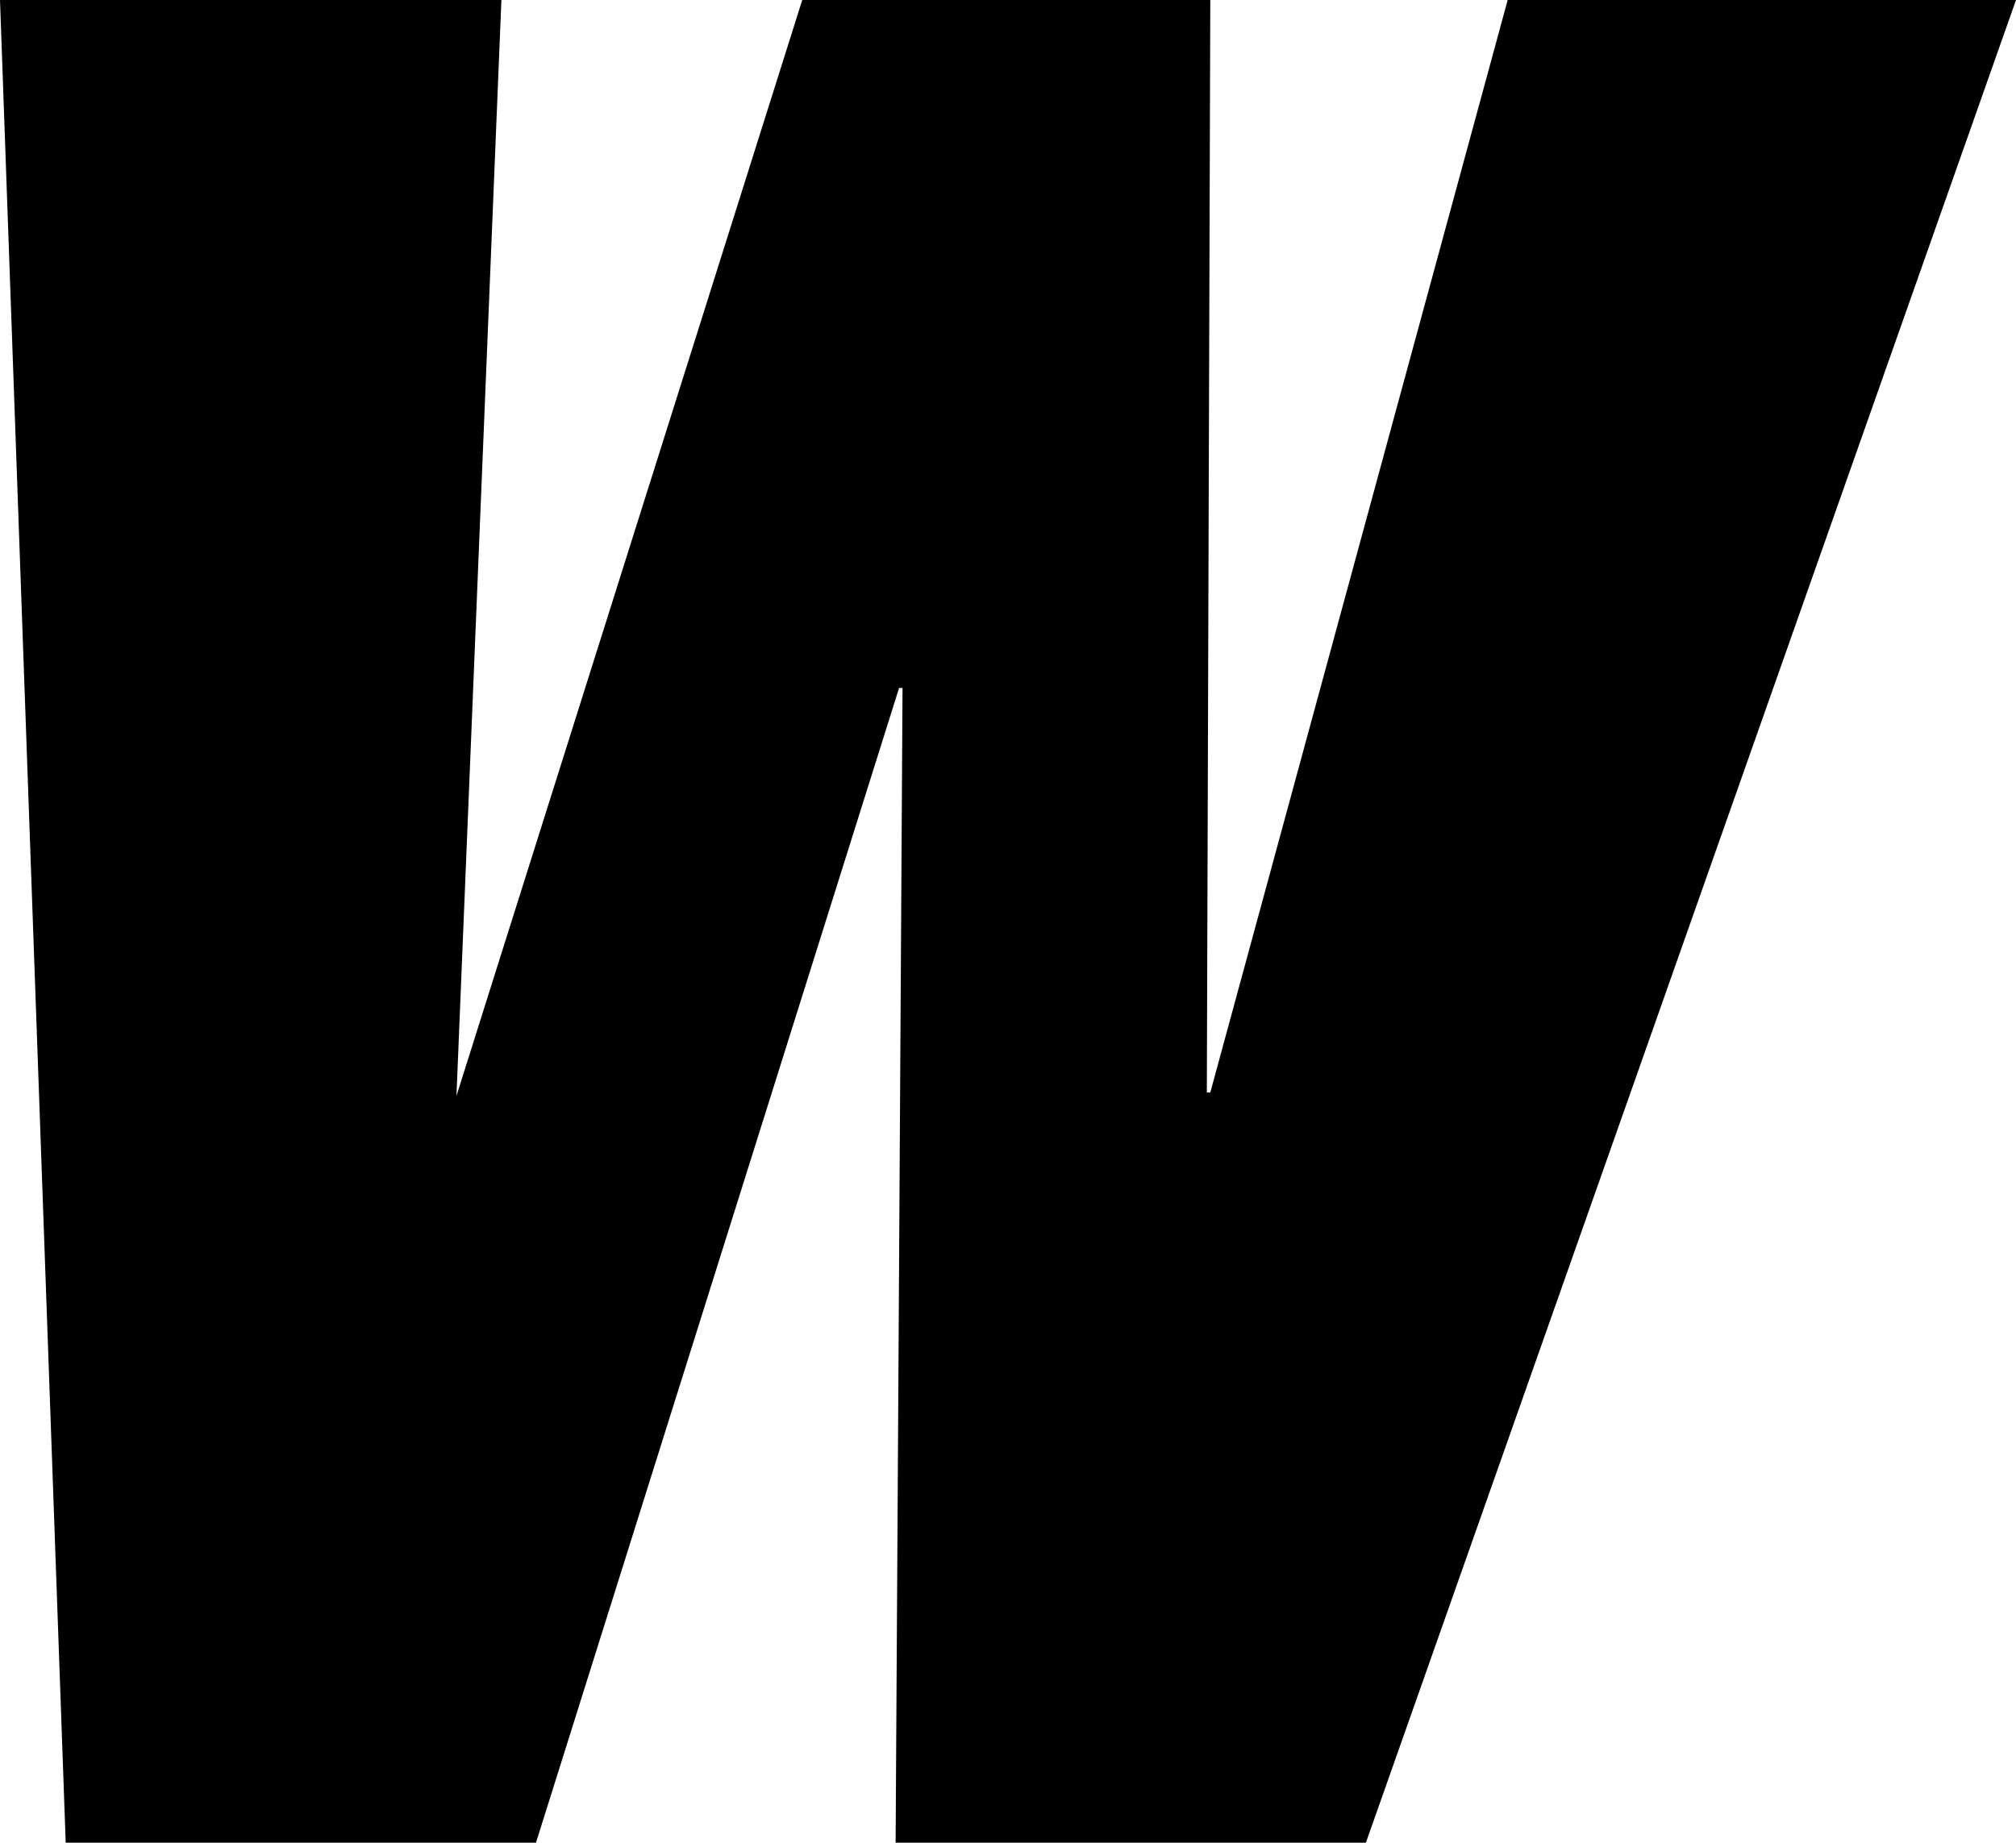
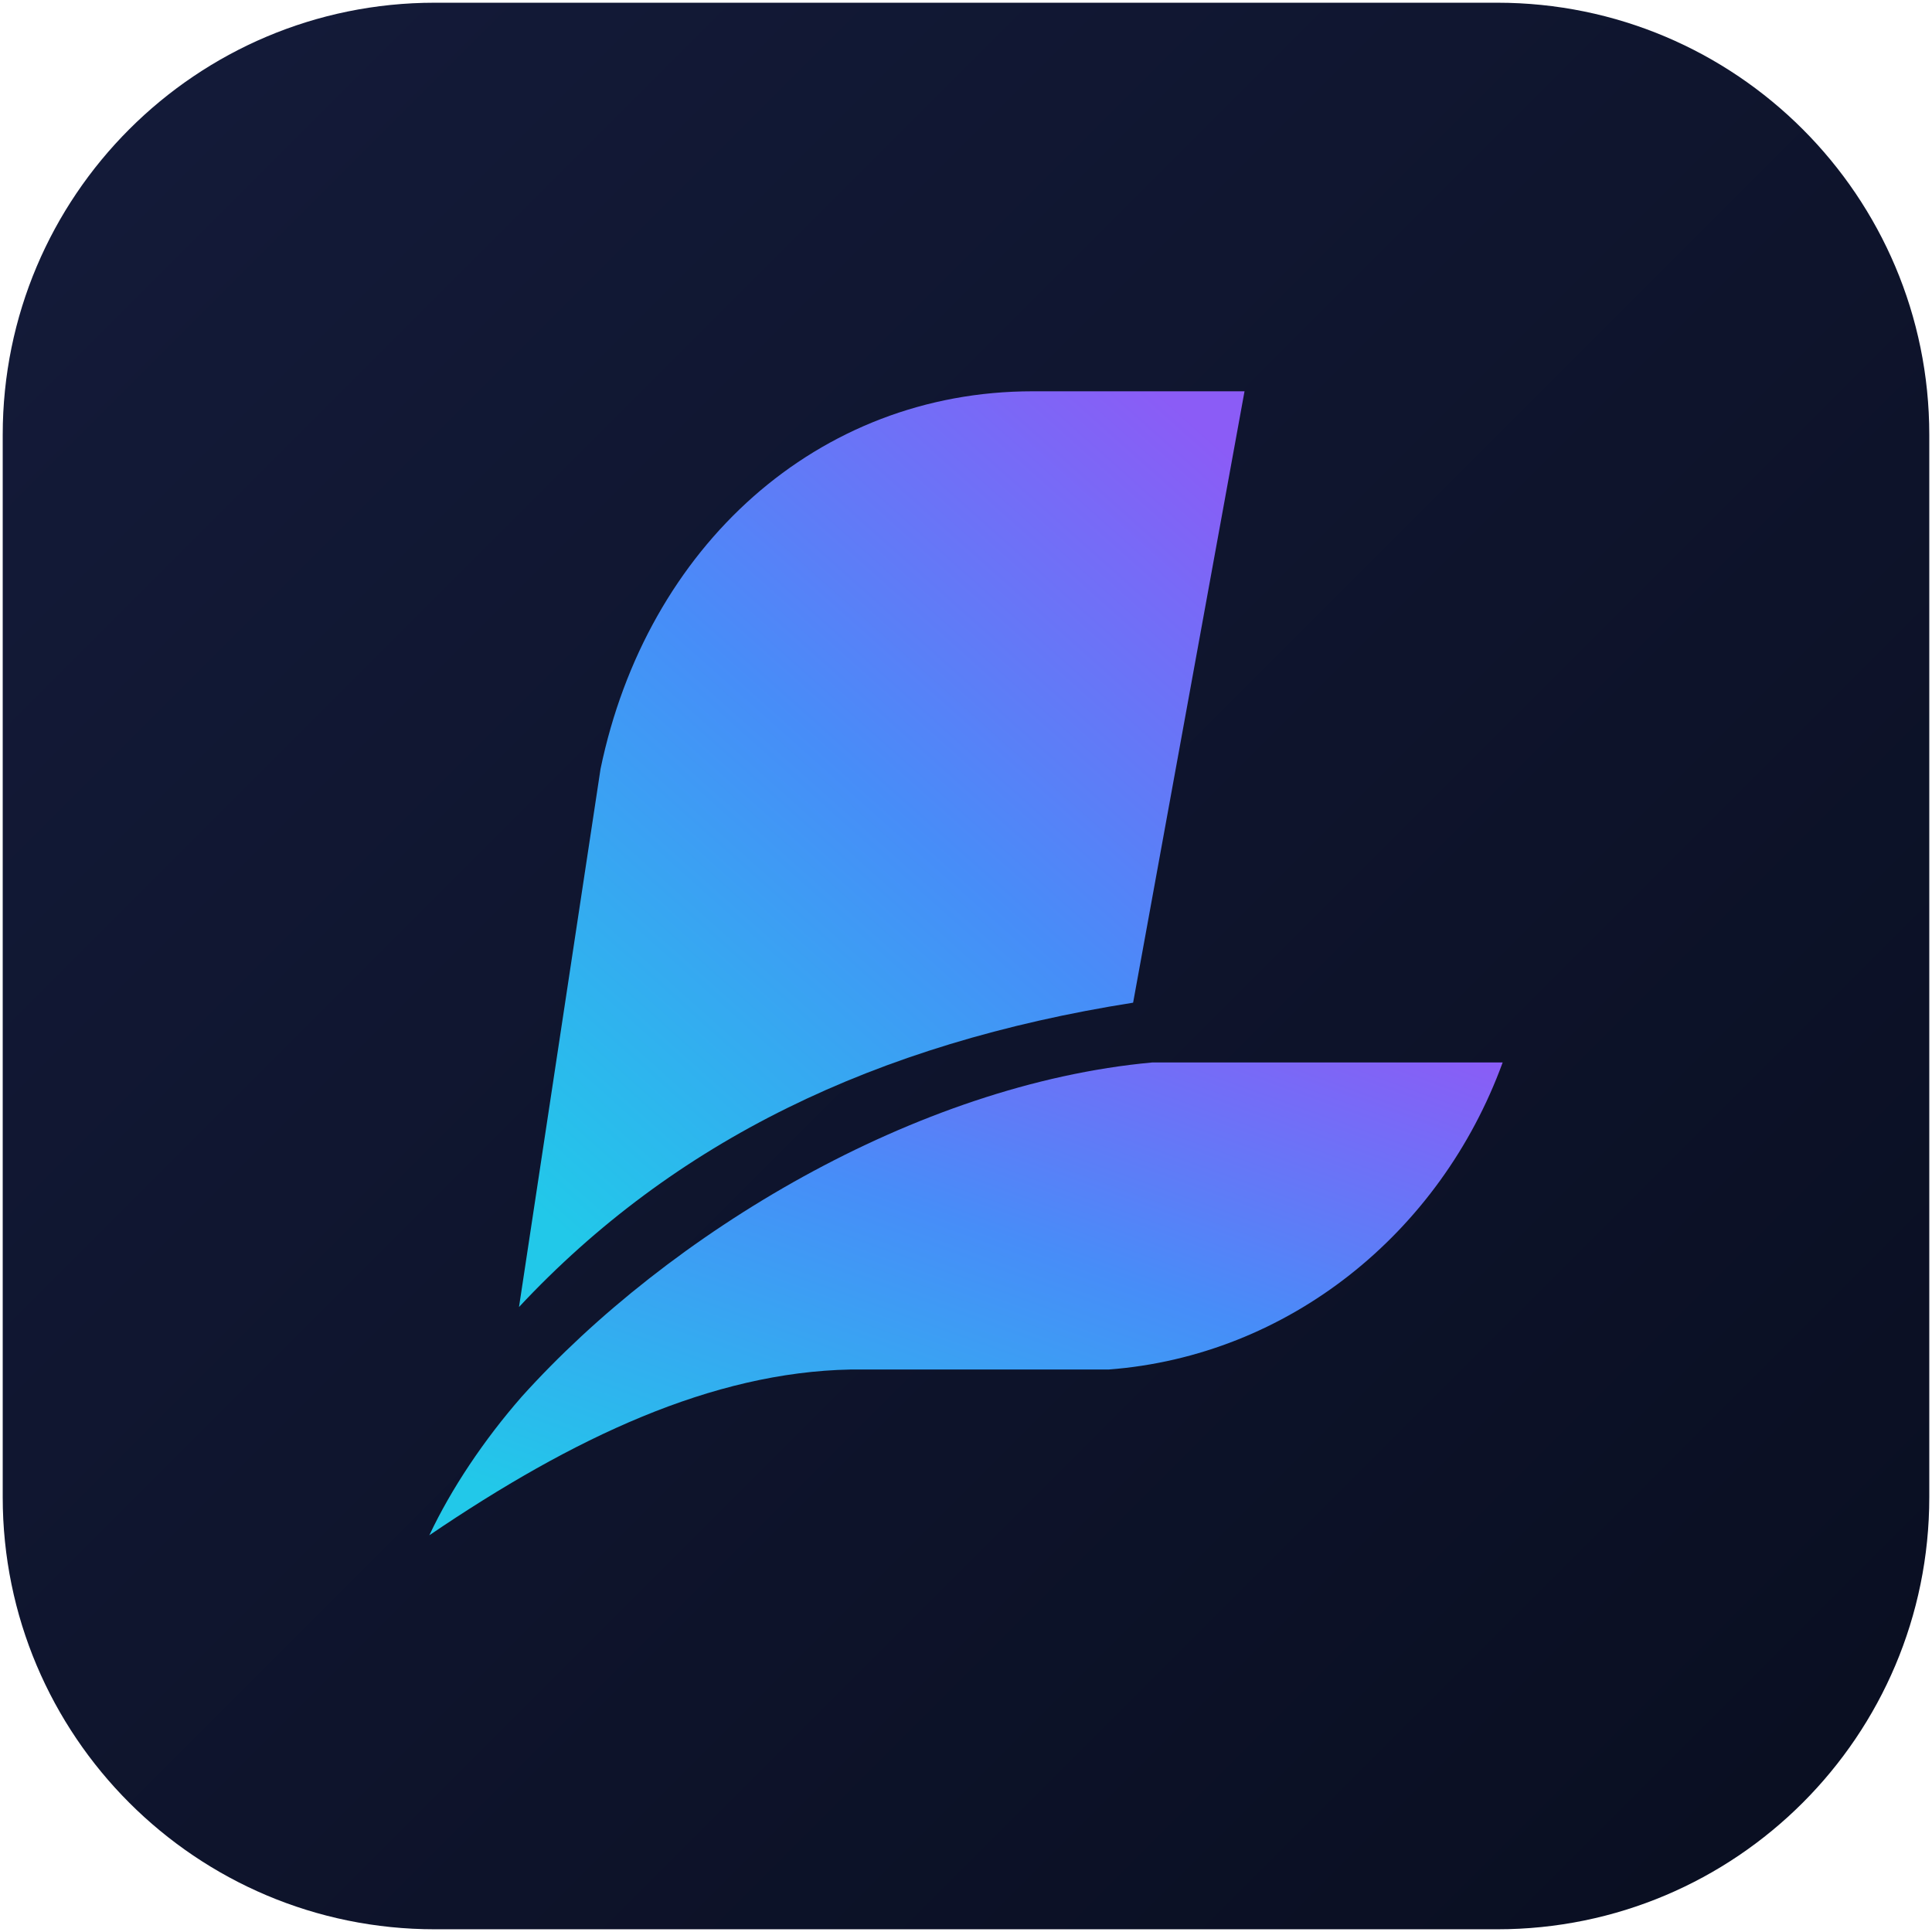
- <svg xmlns="http://www.w3.org/2000/svg" width="100%" height="100%" viewBox="0 0 583 533" version="1.1" xml:space="preserve" style="fill-rule:evenodd;clip-rule:evenodd;stroke-linejoin:round;stroke-miterlimit:2;">
-   <g transform="matrix(1,0,0,1,-246,-251)">
-     <g id="Ebene1">
-       <path d="M246,251L265,784L401,784L506,450L507,450L505,784L641,784L829,251L682,251L596,567L595,567L596,251L478,251L378,568L391,251L246,251Z" />
-     </g>
-   </g>
+ <svg xmlns="http://www.w3.org/2000/svg" viewBox="0 0 711 711" width="256" height="256">
+   <defs>
+     <linearGradient id="background" x1="0" y1="0" x2="1" y2="1">
+       <stop offset="0%" stop-color="#141b3a" />
+       <stop offset="100%" stop-color="#090e20" />
+     </linearGradient>
+     <linearGradient id="blade-upper" x1="0.18" y1="1" x2="0.88" y2="0">
+       <stop offset="0%" stop-color="#22c8e9" />
+       <stop offset="52%" stop-color="#478df8" />
+       <stop offset="100%" stop-color="#8b5cf6" />
+     </linearGradient>
+     <linearGradient id="blade-lower" x1="0.18" y1="1" x2="1" y2="0">
+       <stop offset="0%" stop-color="#22c8e9" />
+       <stop offset="55%" stop-color="#478df8" />
+       <stop offset="100%" stop-color="#8b5cf6" />
+     </linearGradient>
+   </defs>
+   <rect x="1" y="1" width="709" height="709" rx="159" fill="url(#background)" />
+   <path d="M 458 144            H 380            C 301 144, 238 201, 221 283            L 191 481            C 248 420, 322 384, 417 369            Z" fill="url(#blade-upper)" />
+   <path d="M 553 391            H 424            C 337 399, 246 454, 192 514            C 178 530, 166 548, 158 565            C 211 529, 262 505, 313 504            H 408            C 474 499, 530 454, 553 391            Z" fill="url(#blade-lower)" />
</svg>
